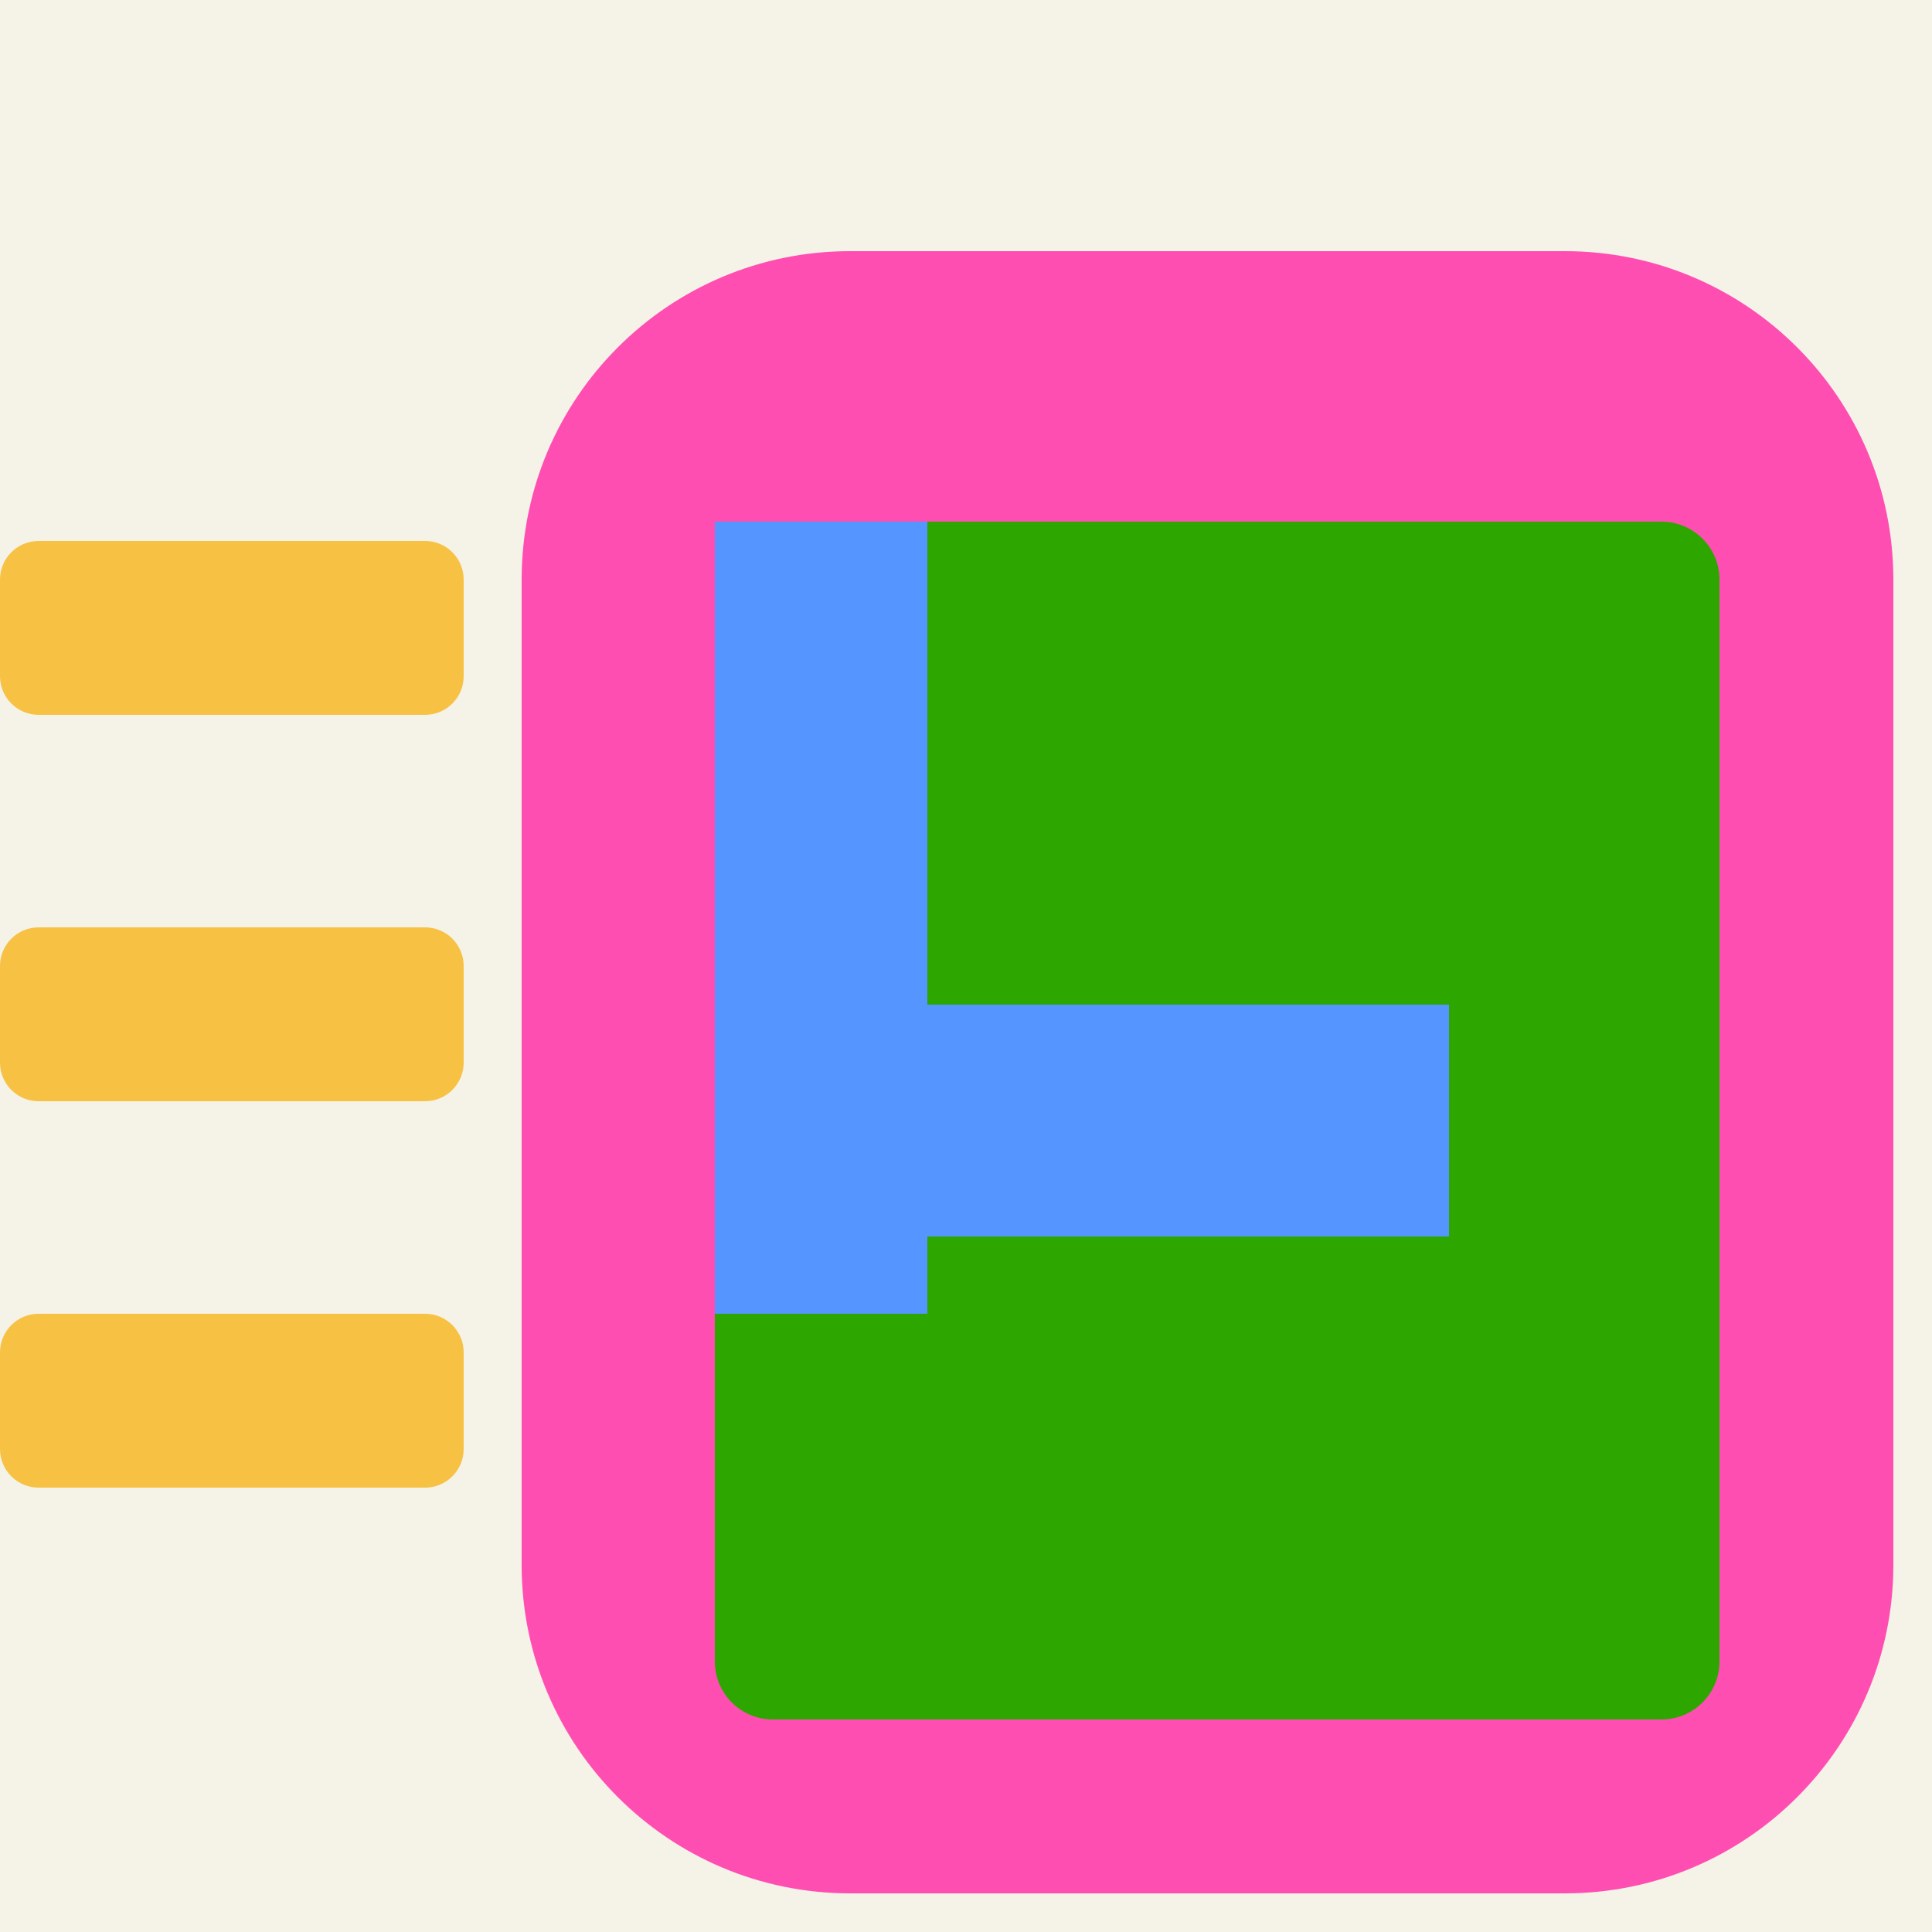
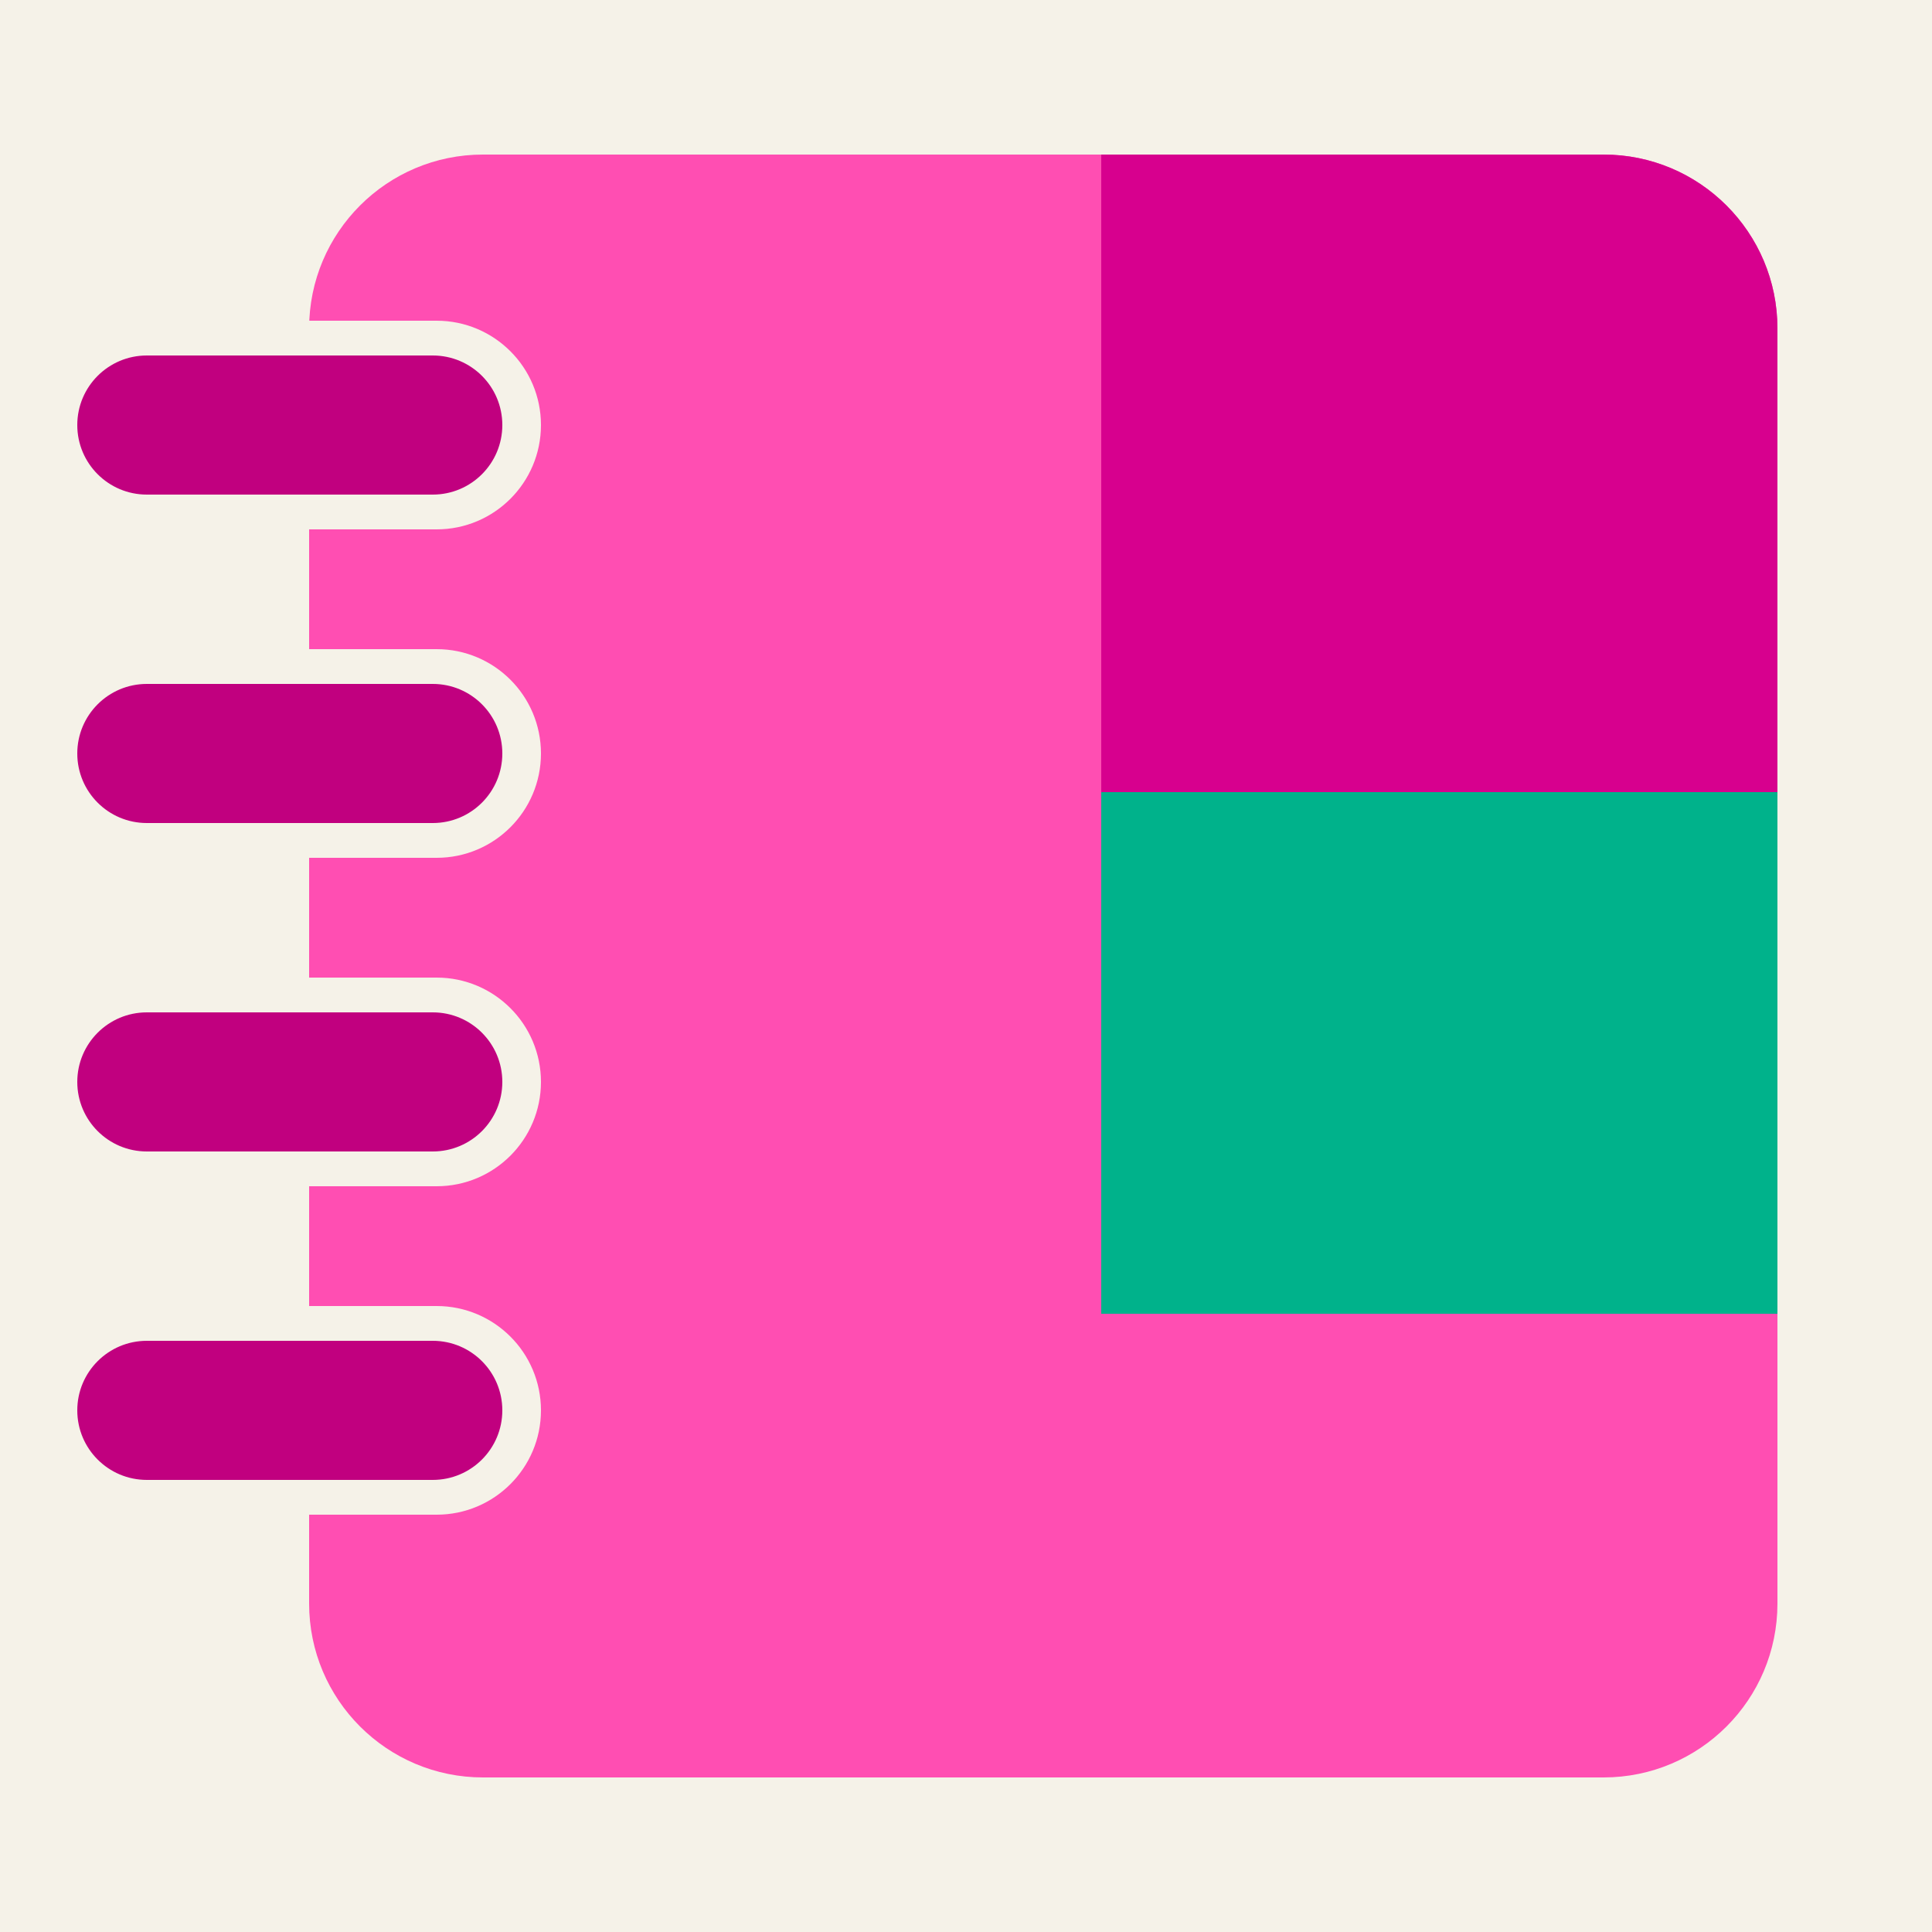
<svg xmlns="http://www.w3.org/2000/svg" viewBox="0 0 100 100">
-   <rect width="100" height="100" rx="0" fill="#f5f2e8" />
-   <rect x="0" y="28" width="24" height="9" rx="2" fill="#f7c243" />
-   <rect x="0" y="48" width="24" height="9" rx="2" fill="#f7c243" />
-   <rect x="0" y="68" width="24" height="9" rx="2" fill="#f7c243" />
-   <rect x="27" y="13" width="71" height="85" rx="17" fill="#ff4eb2" />
-   <rect x="37" y="27" width="52" height="62" rx="3" fill="#2ea600" />
-   <path d="M37 27 H48 V52 H75 V64 H48 V68 H37 Z" fill="#5495ff" />
+   <defs>
+     <mask id="bite" maskUnits="userSpaceOnUse" x="0" y="0" width="100" height="100">
+       <rect x="0" y="0" width="100" height="100" fill="#fff" />
+       <rect x="1" y="16.6" width="27" height="10.8" rx="5.4" fill="#000" />
+       <rect x="1" y="33.6" width="27" height="10.8" rx="5.4" fill="#000" />
+       <rect x="1" y="50.6" width="27" height="10.8" rx="5.4" fill="#000" />
+       <rect x="1" y="67.6" width="27" height="10.8" rx="5.4" fill="#000" />
+     </mask>
+     <clipPath id="pg">
+       <rect x="16" y="8" width="76" height="84" rx="9" />
+     </clipPath>
+   </defs>
+   <rect width="100" height="100" fill="#f5f2e8" />
+   <g transform="translate(0 0) scale(1)">
+     <g mask="url(#bite)">
+       <g clip-path="url(#pg)">
+         <rect x="16" y="8" width="76" height="84" fill="#ff4eb2" />
+         <rect x="57" y="8" width="35" height="33" fill="#d7008e" />
+         <rect x="57" y="41" width="35" height="27" fill="#00b28b" />
+       </g>
+     </g>
+     <rect x="4" y="18.4" width="22" height="7.2" rx="3.6" fill="#c1007f" />
+     <rect x="4" y="35.4" width="22" height="7.2" rx="3.6" fill="#c1007f" />
+     <rect x="4" y="52.4" width="22" height="7.2" rx="3.6" fill="#c1007f" />
+     <rect x="4" y="69.4" width="22" height="7.2" rx="3.6" fill="#c1007f" />
+   </g>
</svg>
